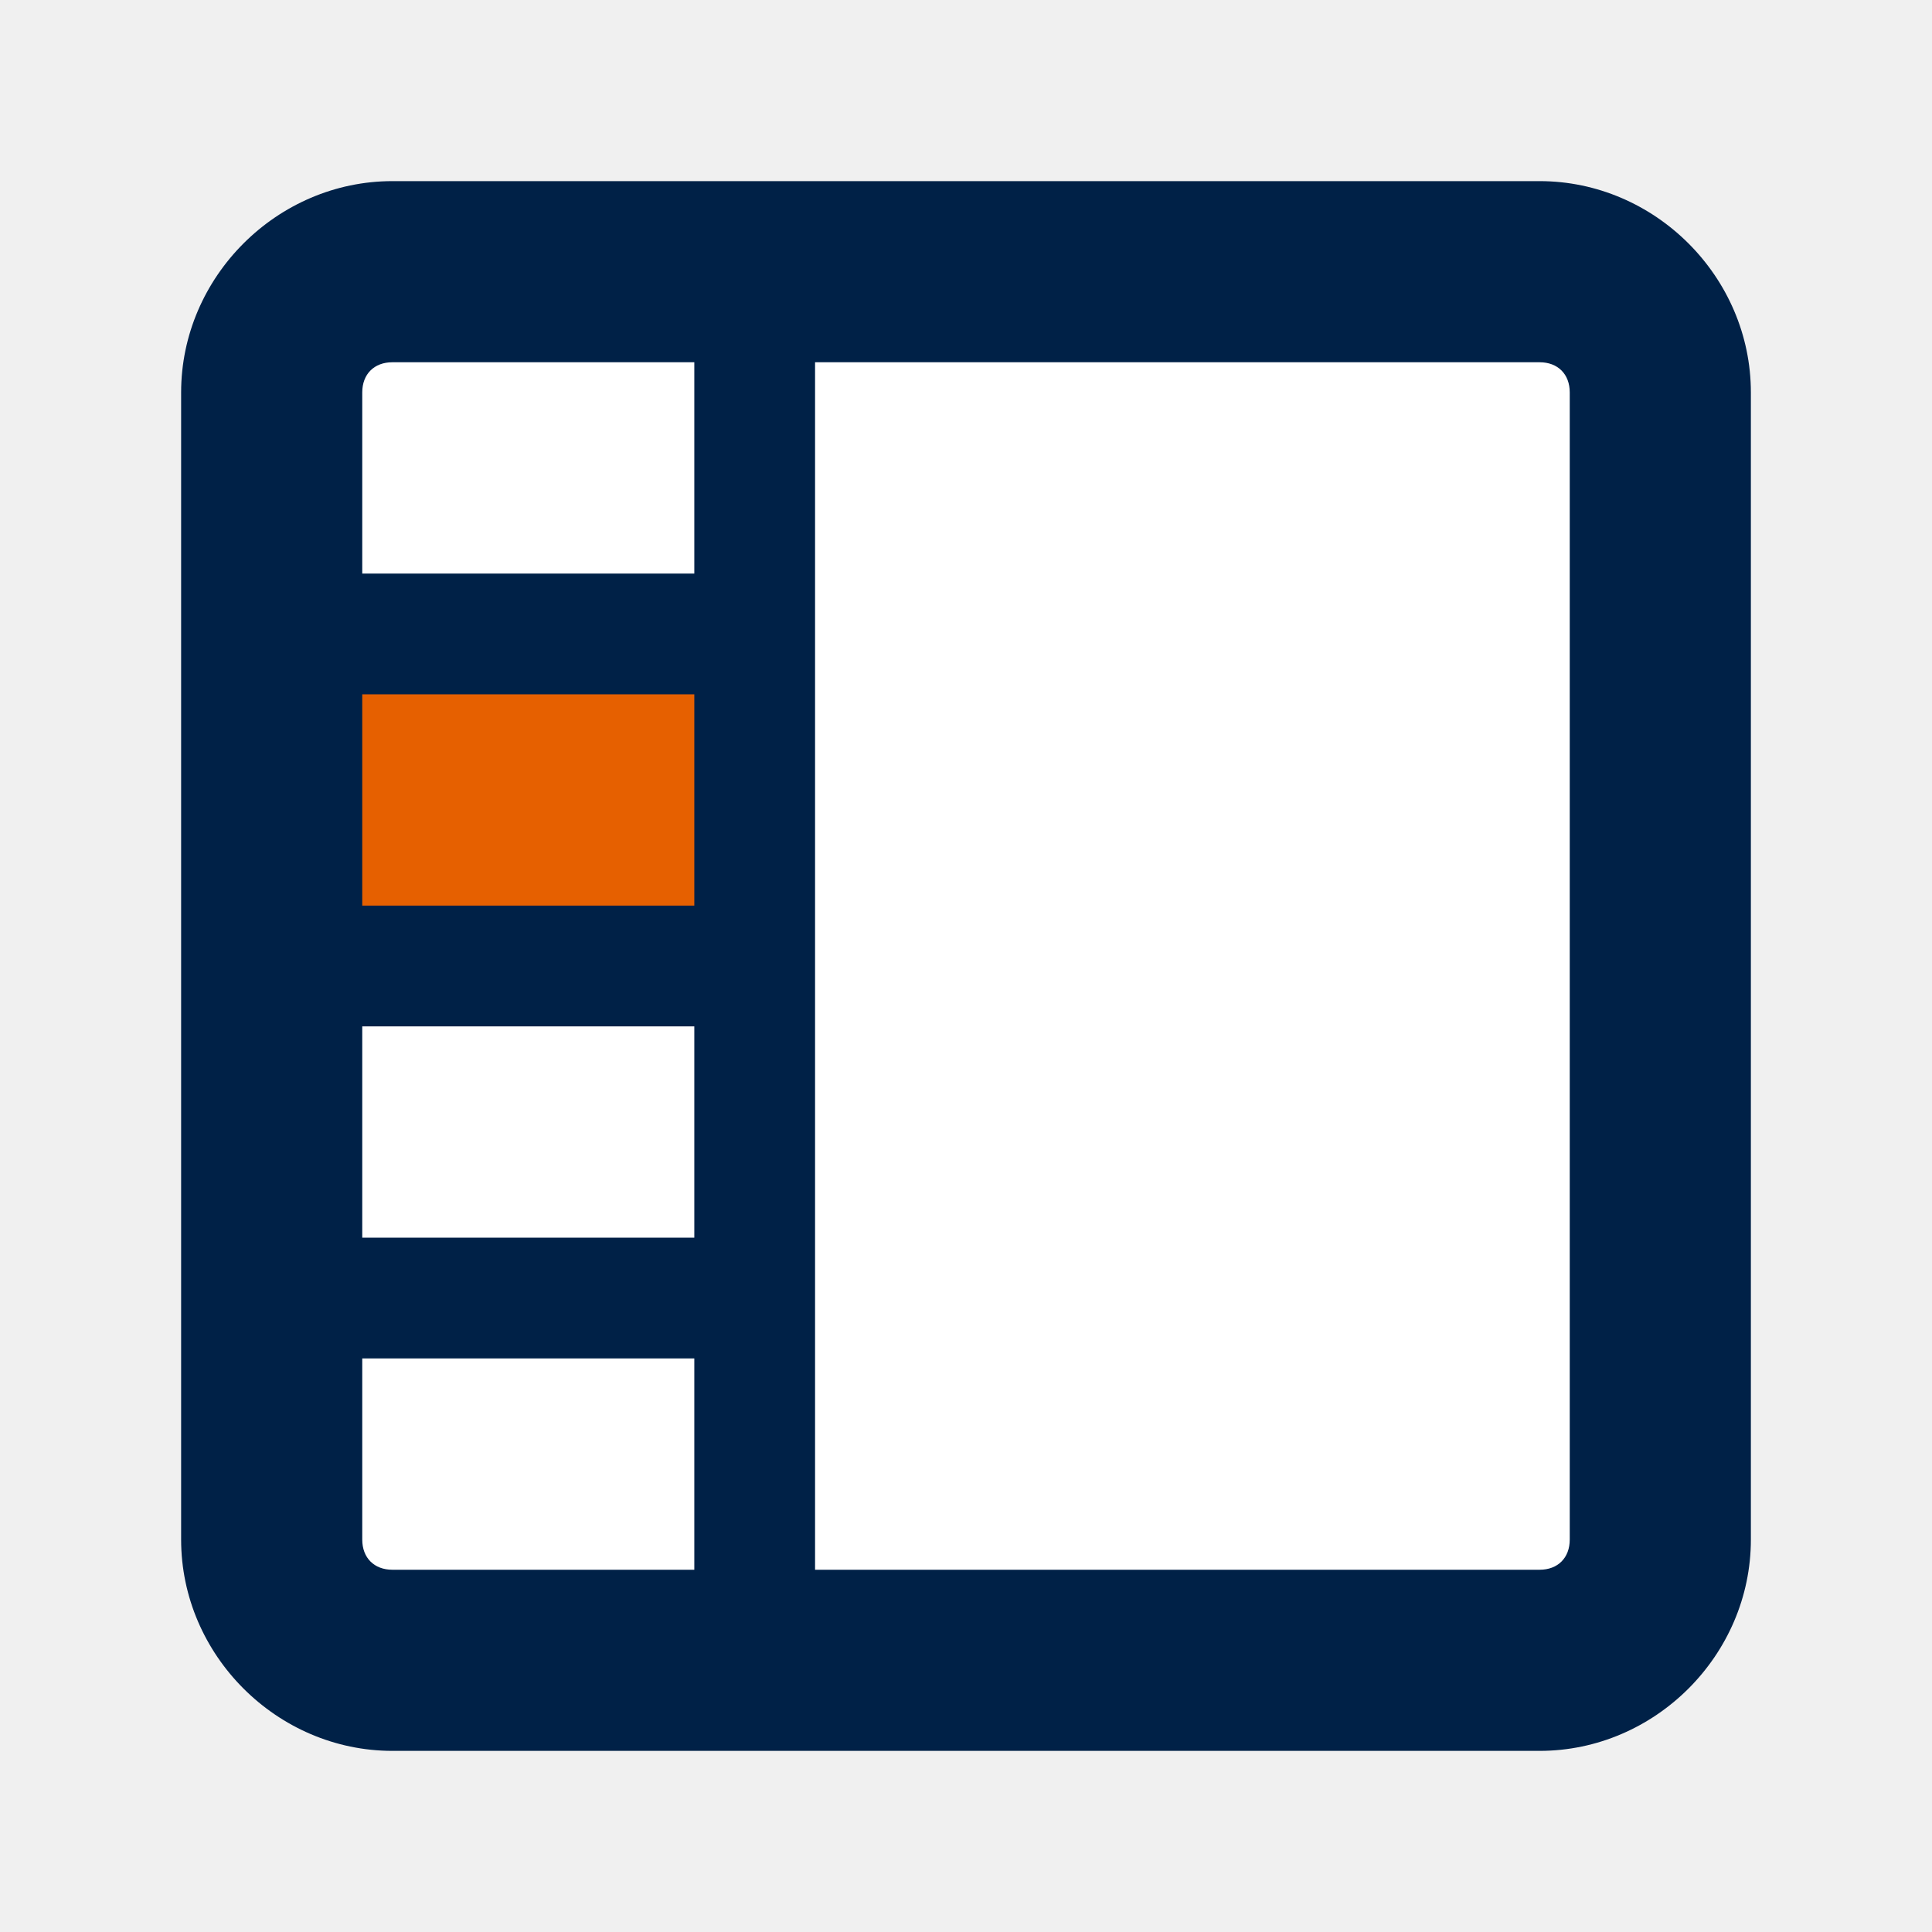
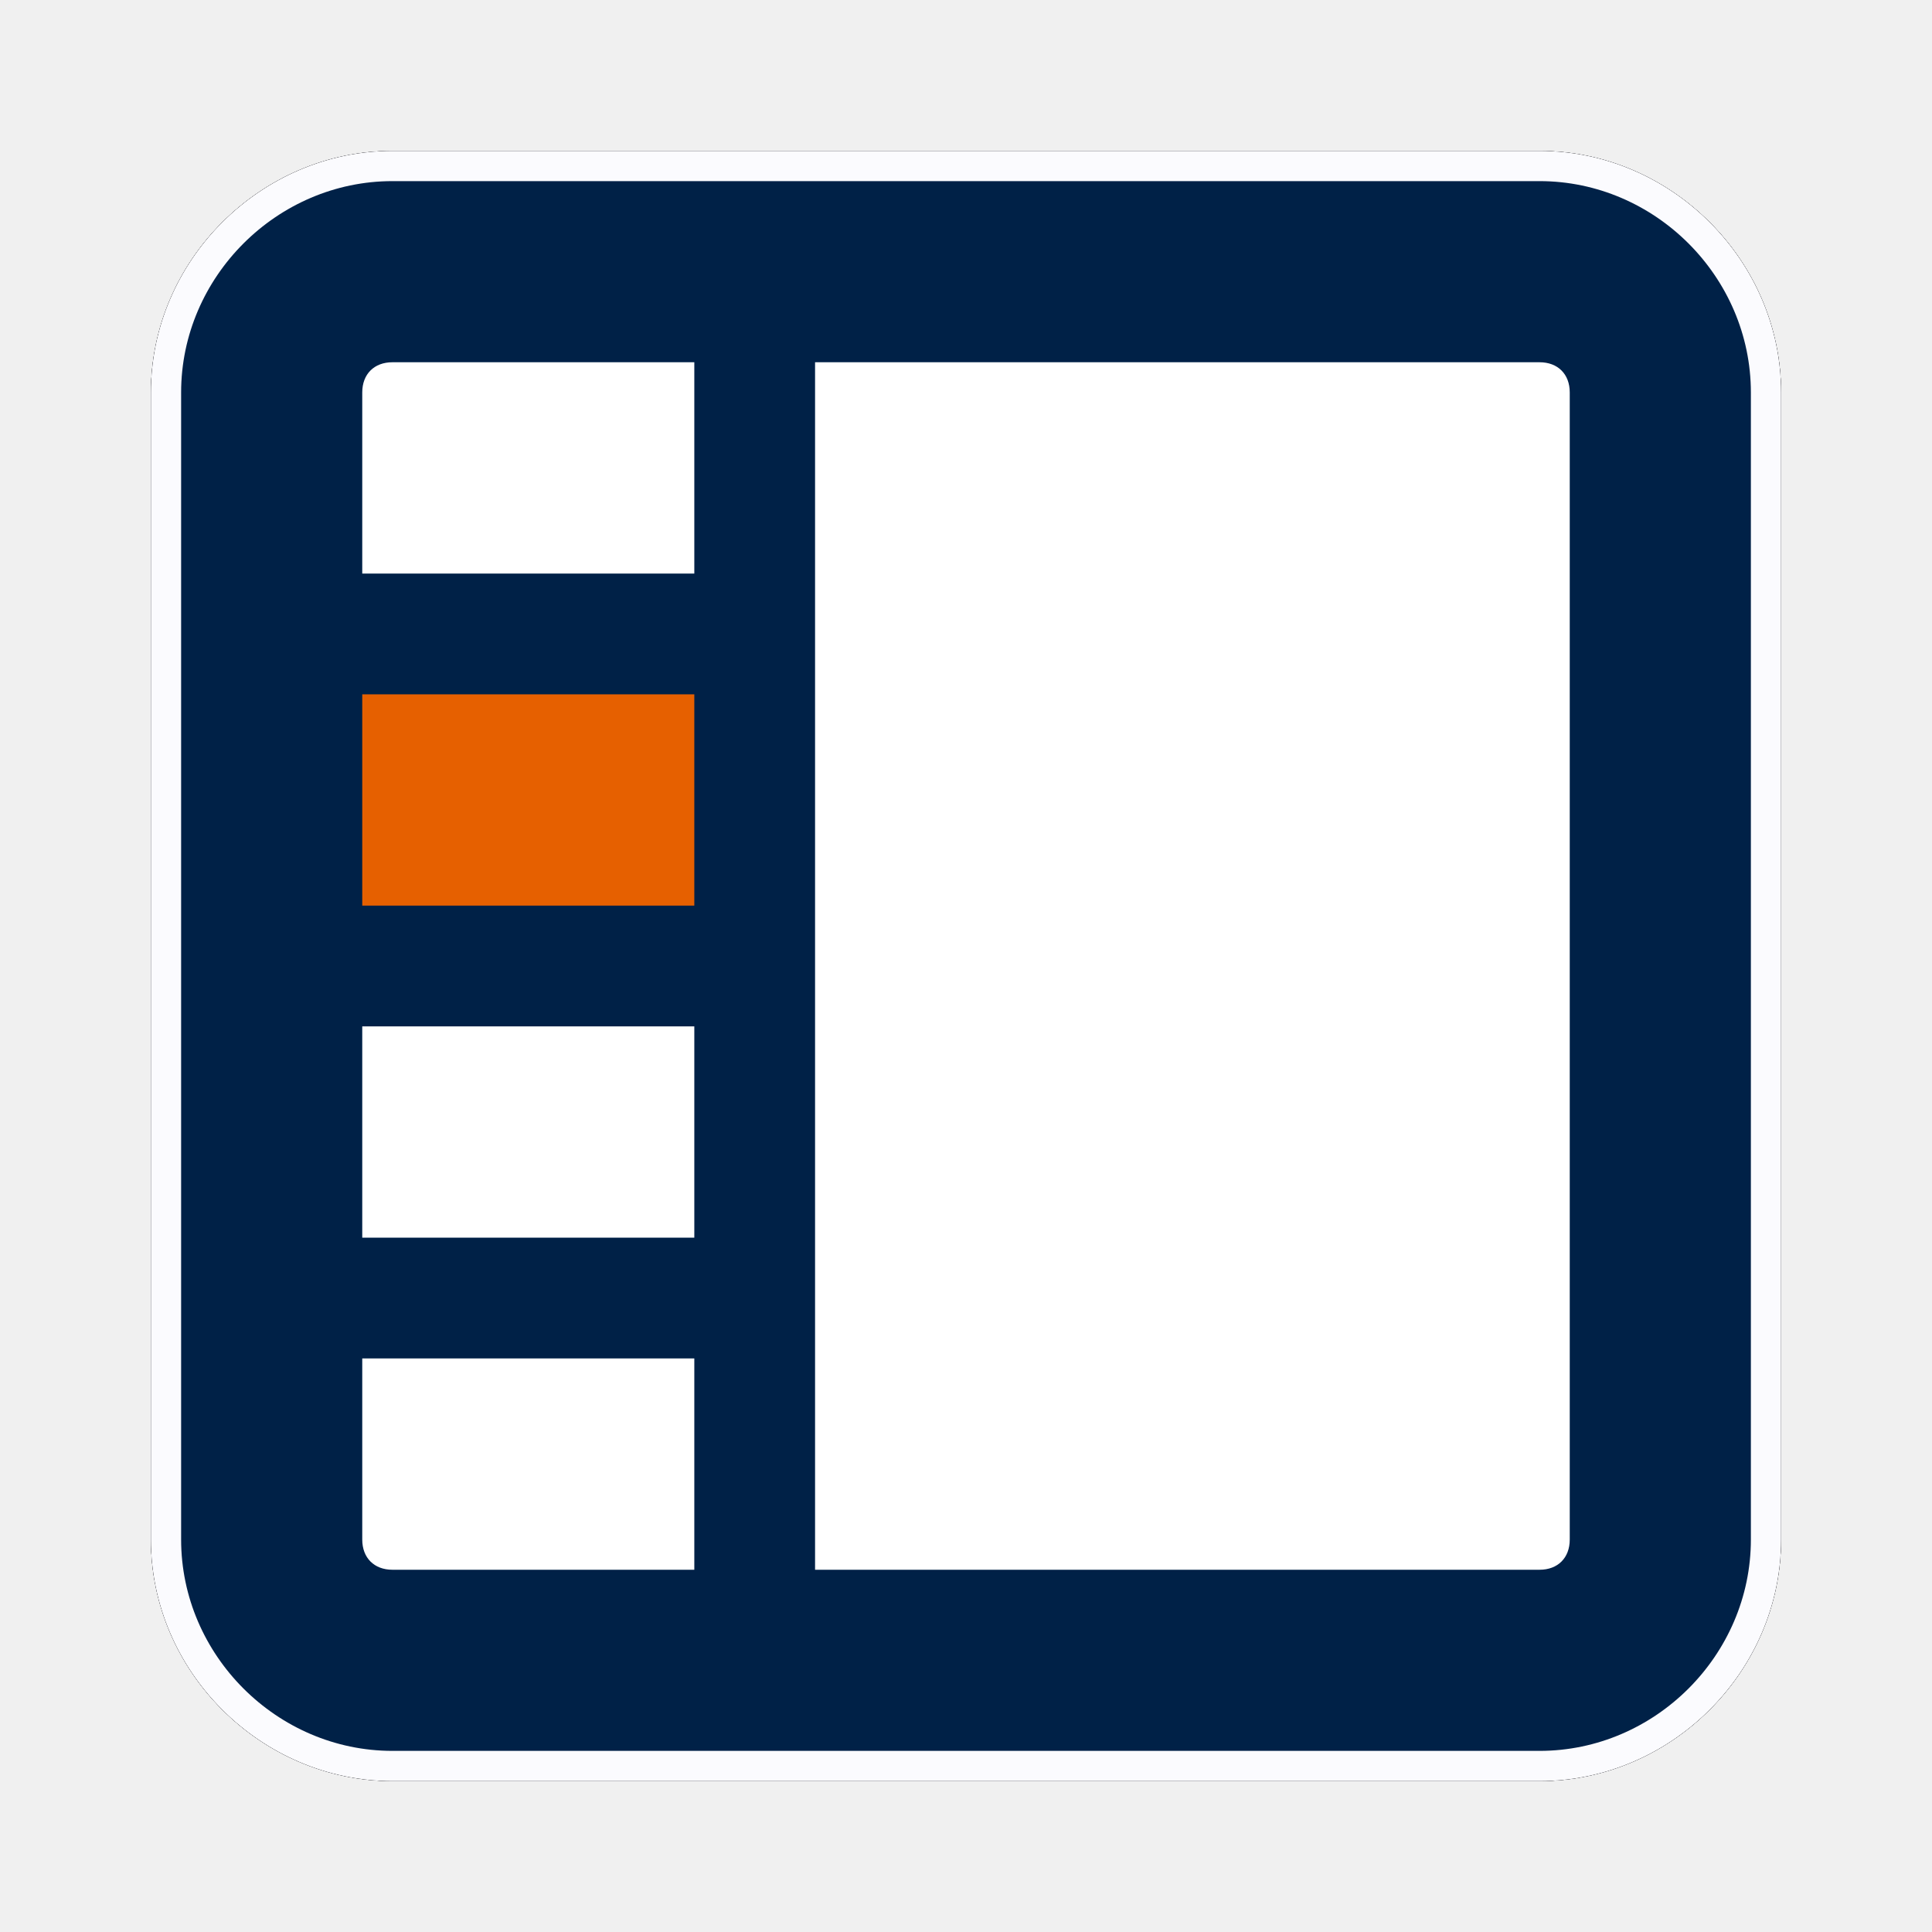
<svg xmlns="http://www.w3.org/2000/svg" width="128" height="128" viewBox="0 0 128 128">
  <style>
    g:not(#color):not(:target),
    g:target ~ #color {
      display: none;
    }
  </style>
  <symbol id="outline">
-     <path d="m26 14c-6.579 0-12 5.421-12 12v76c0 6.579 5.421 12 12 12h76c6.579 0 12-5.421 12-12v-76c0-6.579-5.421-12-12-12h-76zm0 8h20v1.016 13.984h-24v-11c0-2.285 1.715-4 4-4zm28 0h48c2.285 0 4 1.715 4 4v76c0 2.285-1.715 4-4 4h-48v-84zm-32 23h24v15h-24v-15zm0 23h24v15h-24v-15zm0 23h24v15h-20c-2.285 0-4-1.715-4-4v-11z" />
+     <path d="m26 10c-8.726 0-16 7.274-16 16v76c0 8.726 7.274 16 16 16h76c8.726 0 16-7.274 16-16v-76c0-8.726-7.274-16-16-16zm-6 14.8 4.8-4.8h21.2v14.5h-26zm36-4.8h47.2l4.8 4.8v78.4l-4.8 4.8h-47.2zm-36 24.5h26v14.5h-26zm0 24.5h26v14.5h-26zm0 24.5h26v14.5h-21.2l-4.8-4.8z" />
  </symbol>
  <symbol id="background">
    <path d="m22 22h84v84h-84z" />
  </symbol>
  <symbol id="activetab">
    <path d="m23 45h24v16h-24z" />
  </symbol>
  <symbol id="sidetab">
    <path d="m26 12c-7.652 0-14 6.348-14 14v76c0 7.652 6.348 14 14 14h76c7.652 0 14-6.348 14-14v-76c0-7.652-6.348-14-14-14zm0 12h20v14h-22v-12c0-1.212 0.788-2 2-2zm28 0h48c1.212 0 2 0.788 2 2v76c0 1.212-0.788 2-2 2h-48zm-30 22h22v14h-22zm0 22h22v14h-22zm0 22h22v14h-20c-1.212 0-2-0.788-2-2z" />
  </symbol>
-   <g id="context" fill="context-fill" fill-opacity="context-fill-opacity">
+   <g id="context" fill="context-fill rgb(91,91,102)" fill-opacity="context-fill-opacity 1.0">
    <use href="#outline" />
  </g>
-   <g id="current" fill="context-fill currentColor" fill-opacity="context-fill-opacity">
+   <g id="current" fill="context-fill currentColor">
+     <use href="#outline" />
+   </g>
+   <g id="dark" fill="rgb(91,91,102)">
+     <use href="#outline" />
+   </g>
+   <g id="light" fill="rgb(251,251,254)">
    <use href="#outline" />
  </g>
  <g id="color">
-     <use href="#background" fill="#FFF" />
-     <use href="#activetab" fill="#E66000" />
+     <use href="#background" fill="#fff" />
+     <use href="#activetab" fill="#e66000" />
    <use href="#sidetab" fill="#002147" />
  </g>
</svg>
